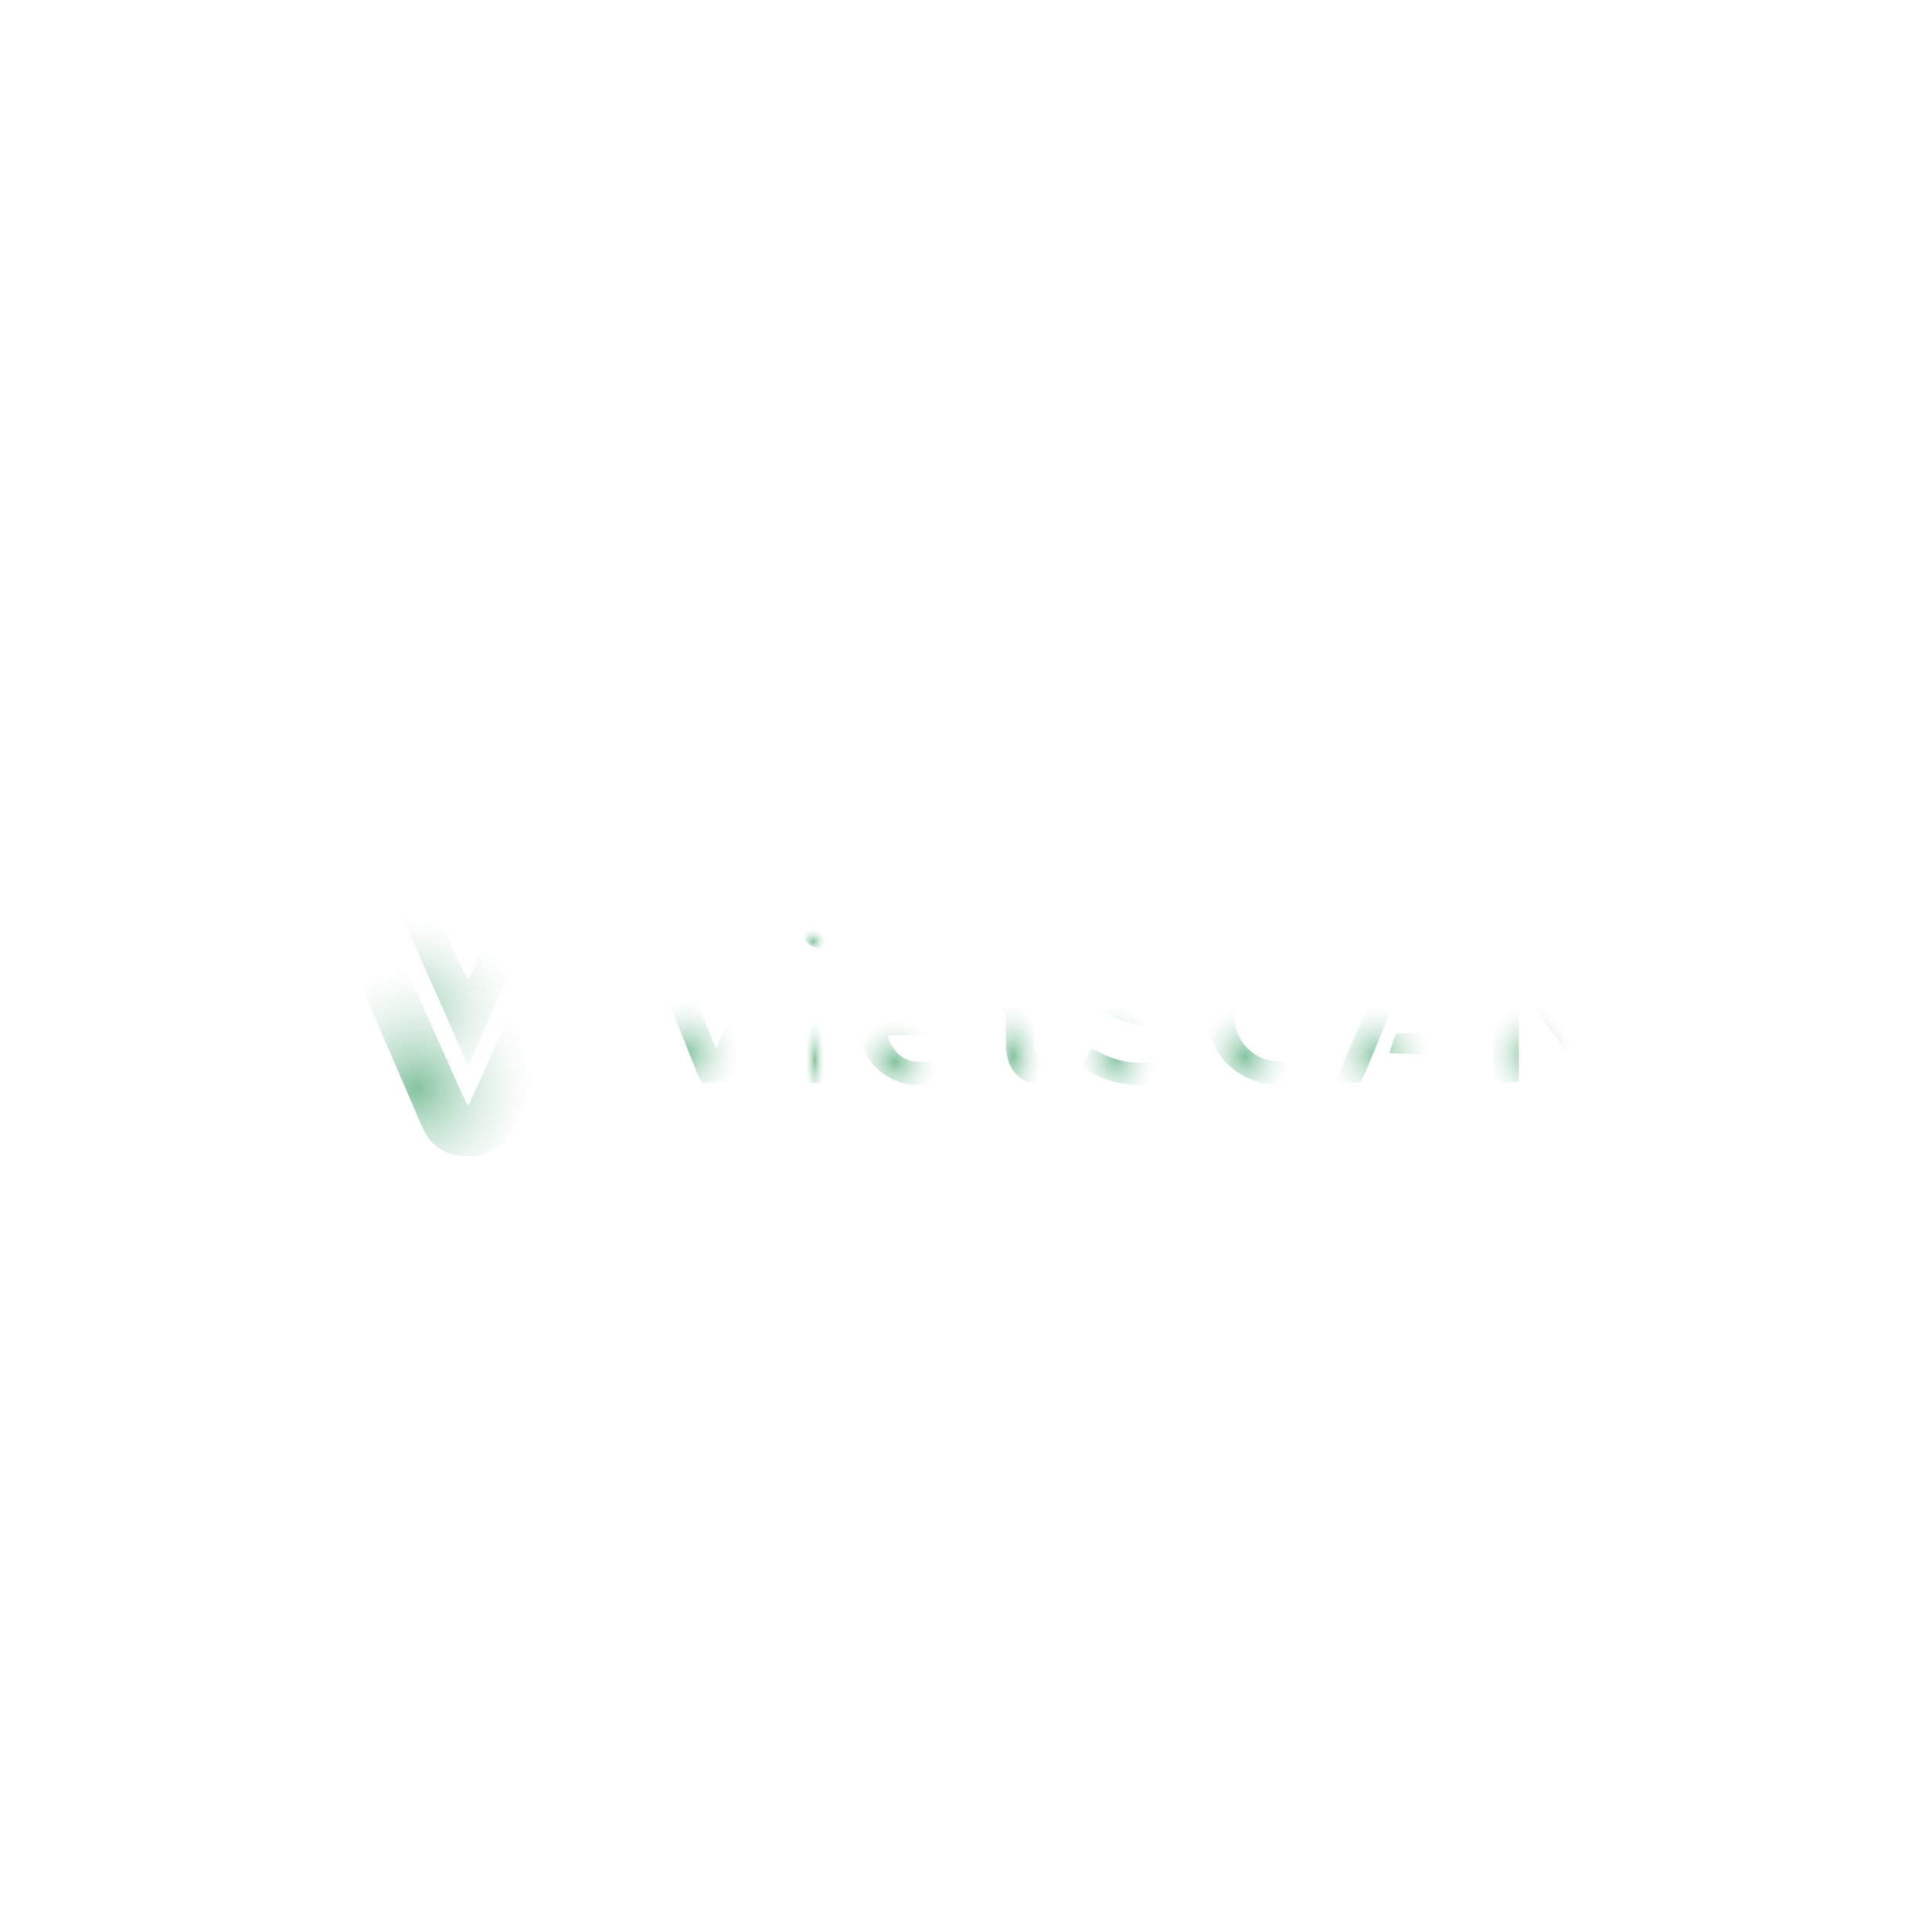
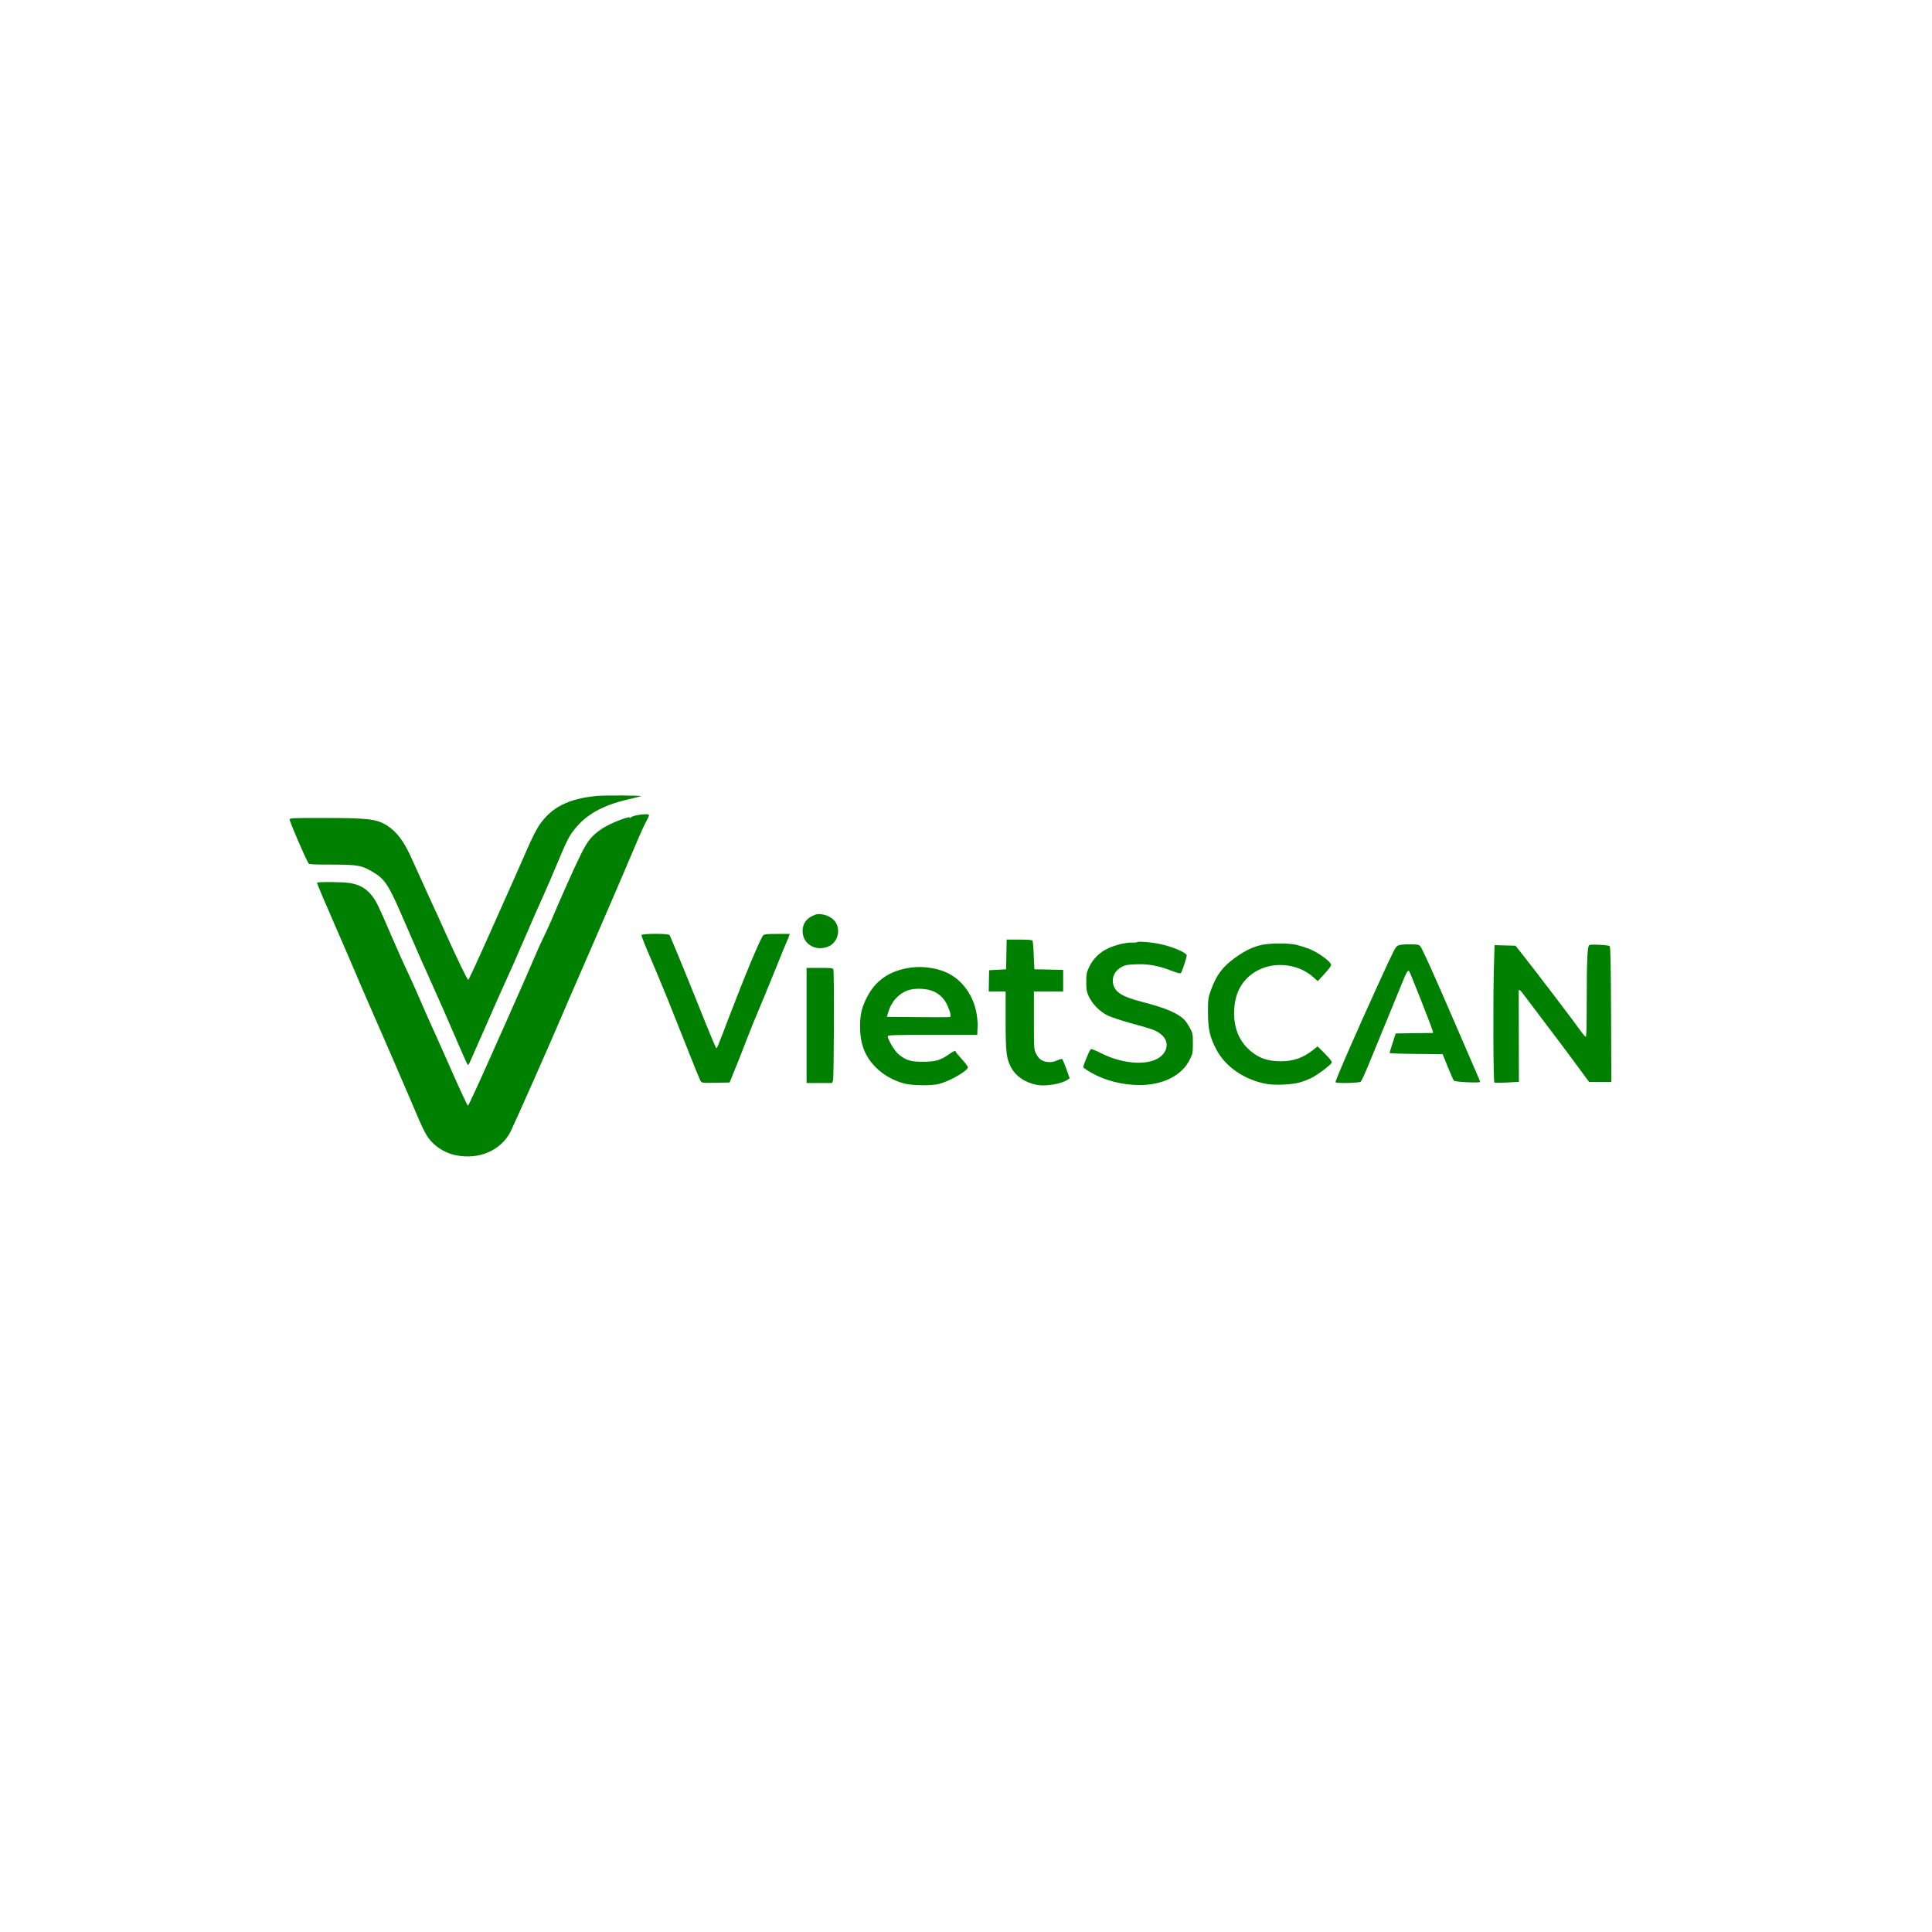
<svg xmlns="http://www.w3.org/2000/svg" version="1.0" width="2048pt" height="2048pt" viewBox="0 0 2048 2048" preserveAspectRatio="xMidYMid meet">
-   <defs>
-     <radialGradient id="greenGradient" cx="30%" cy="20%" r="60%">
-       <stop offset="0%" style="stop-color:rgba(111,185,143,0.85);stop-opacity:1" />
-       <stop offset="60%" style="stop-color:rgba(255,255,255,0.2);stop-opacity:1" />
-     </radialGradient>
-   </defs>
-   <g transform="translate(0,2048) scale(0.1,-0.1)" fill="url(#greenGradient)" stroke="none">
+   <g transform="translate(0,2048) scale(0.1,-0.1)" fill="#008000" stroke="none">
    <path d="M6330 12043 c-307 -29 -487 -121 -618 -317 -26 -39 -81 -147 -121 -241 -74 -171 -179 -407 -464 -1044 -85 -190 -158 -346 -163 -348 -9 -3 -120 227 -239 492 -34 77 -115 255 -180 395 -64 140 -141 311 -172 379 -86 197 -162 300 -272 371 -106 67 -200 79 -653 79 -336 1 -378 -1 -378 -15 0 -23 152 -377 199 -464 7 -13 46 -15 252 -15 269 -1 312 -8 424 -74 130 -75 170 -134 304 -441 202 -466 237 -546 341 -775 59 -132 137 -307 172 -390 140 -326 193 -445 199 -445 7 0 12 10 101 215 183 417 295 669 378 850 17 39 79 180 137 315 58 135 138 317 178 405 40 88 107 243 149 345 105 251 127 295 187 370 124 156 298 253 559 314 63 15 129 31 145 36 29 8 -386 11 -465 3z" />
    <path d="M6745 11837 c-27 -5 -56 -17 -63 -26 -8 -9 -11 -10 -7 -3 5 10 0 11 -22 6 -72 -17 -214 -79 -274 -120 -105 -71 -151 -127 -224 -276 -66 -132 -239 -521 -310 -693 -21 -49 -57 -129 -81 -176 -23 -47 -61 -128 -82 -180 -51 -121 -190 -437 -331 -754 -62 -137 -127 -284 -145 -325 -131 -296 -240 -530 -245 -530 -8 0 -73 141 -236 510 -62 140 -131 295 -154 344 -23 49 -82 184 -132 300 -50 116 -111 249 -134 296 -23 47 -88 193 -145 325 -56 132 -122 281 -146 331 -75 158 -162 230 -305 253 -76 13 -349 15 -349 3 0 -9 98 -239 250 -587 50 -115 127 -293 170 -395 43 -102 115 -268 160 -370 95 -216 354 -812 412 -950 150 -355 167 -388 239 -459 62 -61 150 -108 236 -126 248 -53 484 49 586 251 41 82 431 962 529 1194 22 52 49 115 60 140 11 25 62 142 113 260 51 118 148 341 215 495 67 154 146 336 175 405 29 69 90 211 135 315 45 105 104 242 130 305 27 63 62 140 79 170 17 30 31 61 31 68 0 15 -62 14 -135 -1z" />
    <path d="M8640 10783 c-88 -32 -132 -89 -132 -173 0 -139 143 -222 278 -161 102 47 132 192 56 275 -49 52 -144 80 -202 59z" />
    <path d="M6800 10567 c0 -13 53 -146 100 -252 20 -45 79 -187 177 -425 19 -47 102 -256 185 -465 82 -209 156 -390 164 -403 14 -22 18 -22 162 -20 l146 3 63 155 c35 85 92 232 128 325 36 94 91 229 122 300 31 72 107 258 170 413 62 156 120 296 127 310 7 15 17 37 20 50 l7 22 -134 0 c-103 0 -137 -3 -146 -14 -34 -41 -194 -425 -372 -891 -118 -310 -117 -305 -126 -305 -5 0 -79 177 -165 393 -168 419 -318 784 -331 805 -12 18 -297 17 -297 -1z" />
    <path d="M10668 10363 l-3 -158 -90 -5 -90 -5 -2 -112 -2 -113 89 0 90 0 0 -307 c0 -333 8 -399 53 -489 51 -101 153 -171 282 -195 93 -17 259 12 322 56 l22 15 -35 98 c-19 53 -39 100 -43 105 -4 4 -29 -2 -56 -14 -35 -16 -61 -20 -97 -17 -61 6 -96 31 -125 88 -22 43 -23 53 -23 352 l0 308 155 0 155 0 0 115 0 114 -152 3 -153 3 -7 147 c-3 81 -9 152 -13 158 -4 6 -58 10 -140 10 l-134 0 -3 -157z" />
    <path d="M12057 10494 c-4 -4 -27 -7 -50 -6 -64 4 -184 -24 -262 -62 -89 -41 -159 -111 -199 -196 -28 -59 -31 -74 -31 -160 0 -82 4 -103 27 -153 40 -84 119 -163 203 -203 39 -18 144 -53 235 -78 259 -71 281 -80 335 -127 71 -62 69 -156 -5 -223 -116 -105 -394 -93 -635 28 -73 37 -108 50 -114 42 -18 -22 -82 -178 -78 -190 3 -6 42 -33 88 -59 145 -82 326 -128 504 -129 253 -1 454 101 538 271 30 61 32 72 32 171 0 100 -2 108 -33 166 -19 34 -46 73 -60 87 -74 71 -200 123 -447 187 -204 52 -283 100 -304 185 -19 76 16 147 92 187 33 18 64 23 149 26 123 5 224 -12 351 -59 115 -43 123 -44 132 -22 22 54 55 159 55 174 0 30 -155 96 -289 123 -85 18 -225 29 -234 20z" />
    <path d="M13376 10464 c-94 -21 -174 -59 -277 -132 -137 -97 -205 -187 -263 -349 -30 -84 -31 -95 -31 -238 1 -176 19 -257 88 -389 96 -184 301 -325 534 -366 87 -16 263 -8 348 15 33 9 88 30 122 46 67 32 210 140 220 165 4 11 -20 42 -72 94 l-78 78 -50 -40 c-106 -83 -207 -118 -342 -118 -148 0 -254 42 -352 140 -100 99 -149 241 -140 405 9 176 76 304 205 392 186 127 464 107 633 -45 l48 -43 44 48 c71 77 97 110 97 125 0 34 -141 135 -238 172 -37 14 -96 32 -132 41 -83 19 -272 18 -364 -1z" />
    <path d="M14820 10457 c-28 -14 -35 -28 -195 -377 -247 -539 -474 -1061 -468 -1072 7 -14 248 -9 266 5 9 6 47 89 85 182 38 94 123 301 189 460 66 160 139 338 163 398 48 120 64 147 78 132 10 -11 238 -590 248 -630 l6 -25 -198 -2 -199 -3 -32 -100 c-18 -55 -33 -103 -33 -107 0 -4 127 -9 281 -10 l282 -3 54 -135 c30 -74 60 -140 66 -146 14 -14 277 -26 277 -13 0 5 -18 48 -39 96 -22 49 -122 282 -224 518 -229 531 -351 802 -373 826 -14 16 -32 19 -113 19 -57 0 -106 -5 -121 -13z" />
    <path d="M16849 10463 c-22 -6 -29 -151 -29 -610 0 -240 -3 -363 -10 -363 -6 0 -25 21 -43 46 -61 88 -481 640 -622 818 l-80 101 -111 3 -111 3 -6 -197 c-11 -329 -8 -1252 4 -1259 5 -4 66 -4 135 0 l125 7 -1 477 c-1 262 -1 482 -1 489 1 19 18 6 54 -43 18 -23 127 -167 242 -320 116 -152 264 -351 330 -441 l120 -163 118 -1 118 0 -3 715 c-2 529 -6 717 -15 726 -11 11 -181 21 -214 12z" />
    <path d="M9600 10214 c-192 -41 -323 -138 -407 -300 -58 -111 -76 -187 -76 -314 0 -187 51 -318 168 -436 79 -79 189 -141 305 -171 82 -21 283 -23 360 -4 117 29 310 140 310 178 0 8 -29 47 -65 86 -36 39 -65 75 -65 79 0 16 -20 7 -76 -32 -86 -60 -140 -75 -274 -75 -129 0 -176 15 -256 80 -40 33 -114 157 -114 191 0 12 80 14 475 14 l475 0 1 45 c1 25 2 51 3 58 1 6 -2 43 -6 80 -22 212 -148 398 -323 477 -126 58 -295 75 -435 44z m305 -247 c65 -33 108 -79 139 -147 32 -73 41 -116 24 -121 -7 -2 -160 -3 -340 -1 l-327 3 15 50 c33 112 109 196 208 231 76 27 213 20 281 -15z" />
    <path d="M8550 9610 l0 -610 135 0 135 0 10 26 c11 28 14 1151 4 1178 -5 14 -28 16 -145 16 l-139 0 0 -610z" />
  </g>
</svg>
